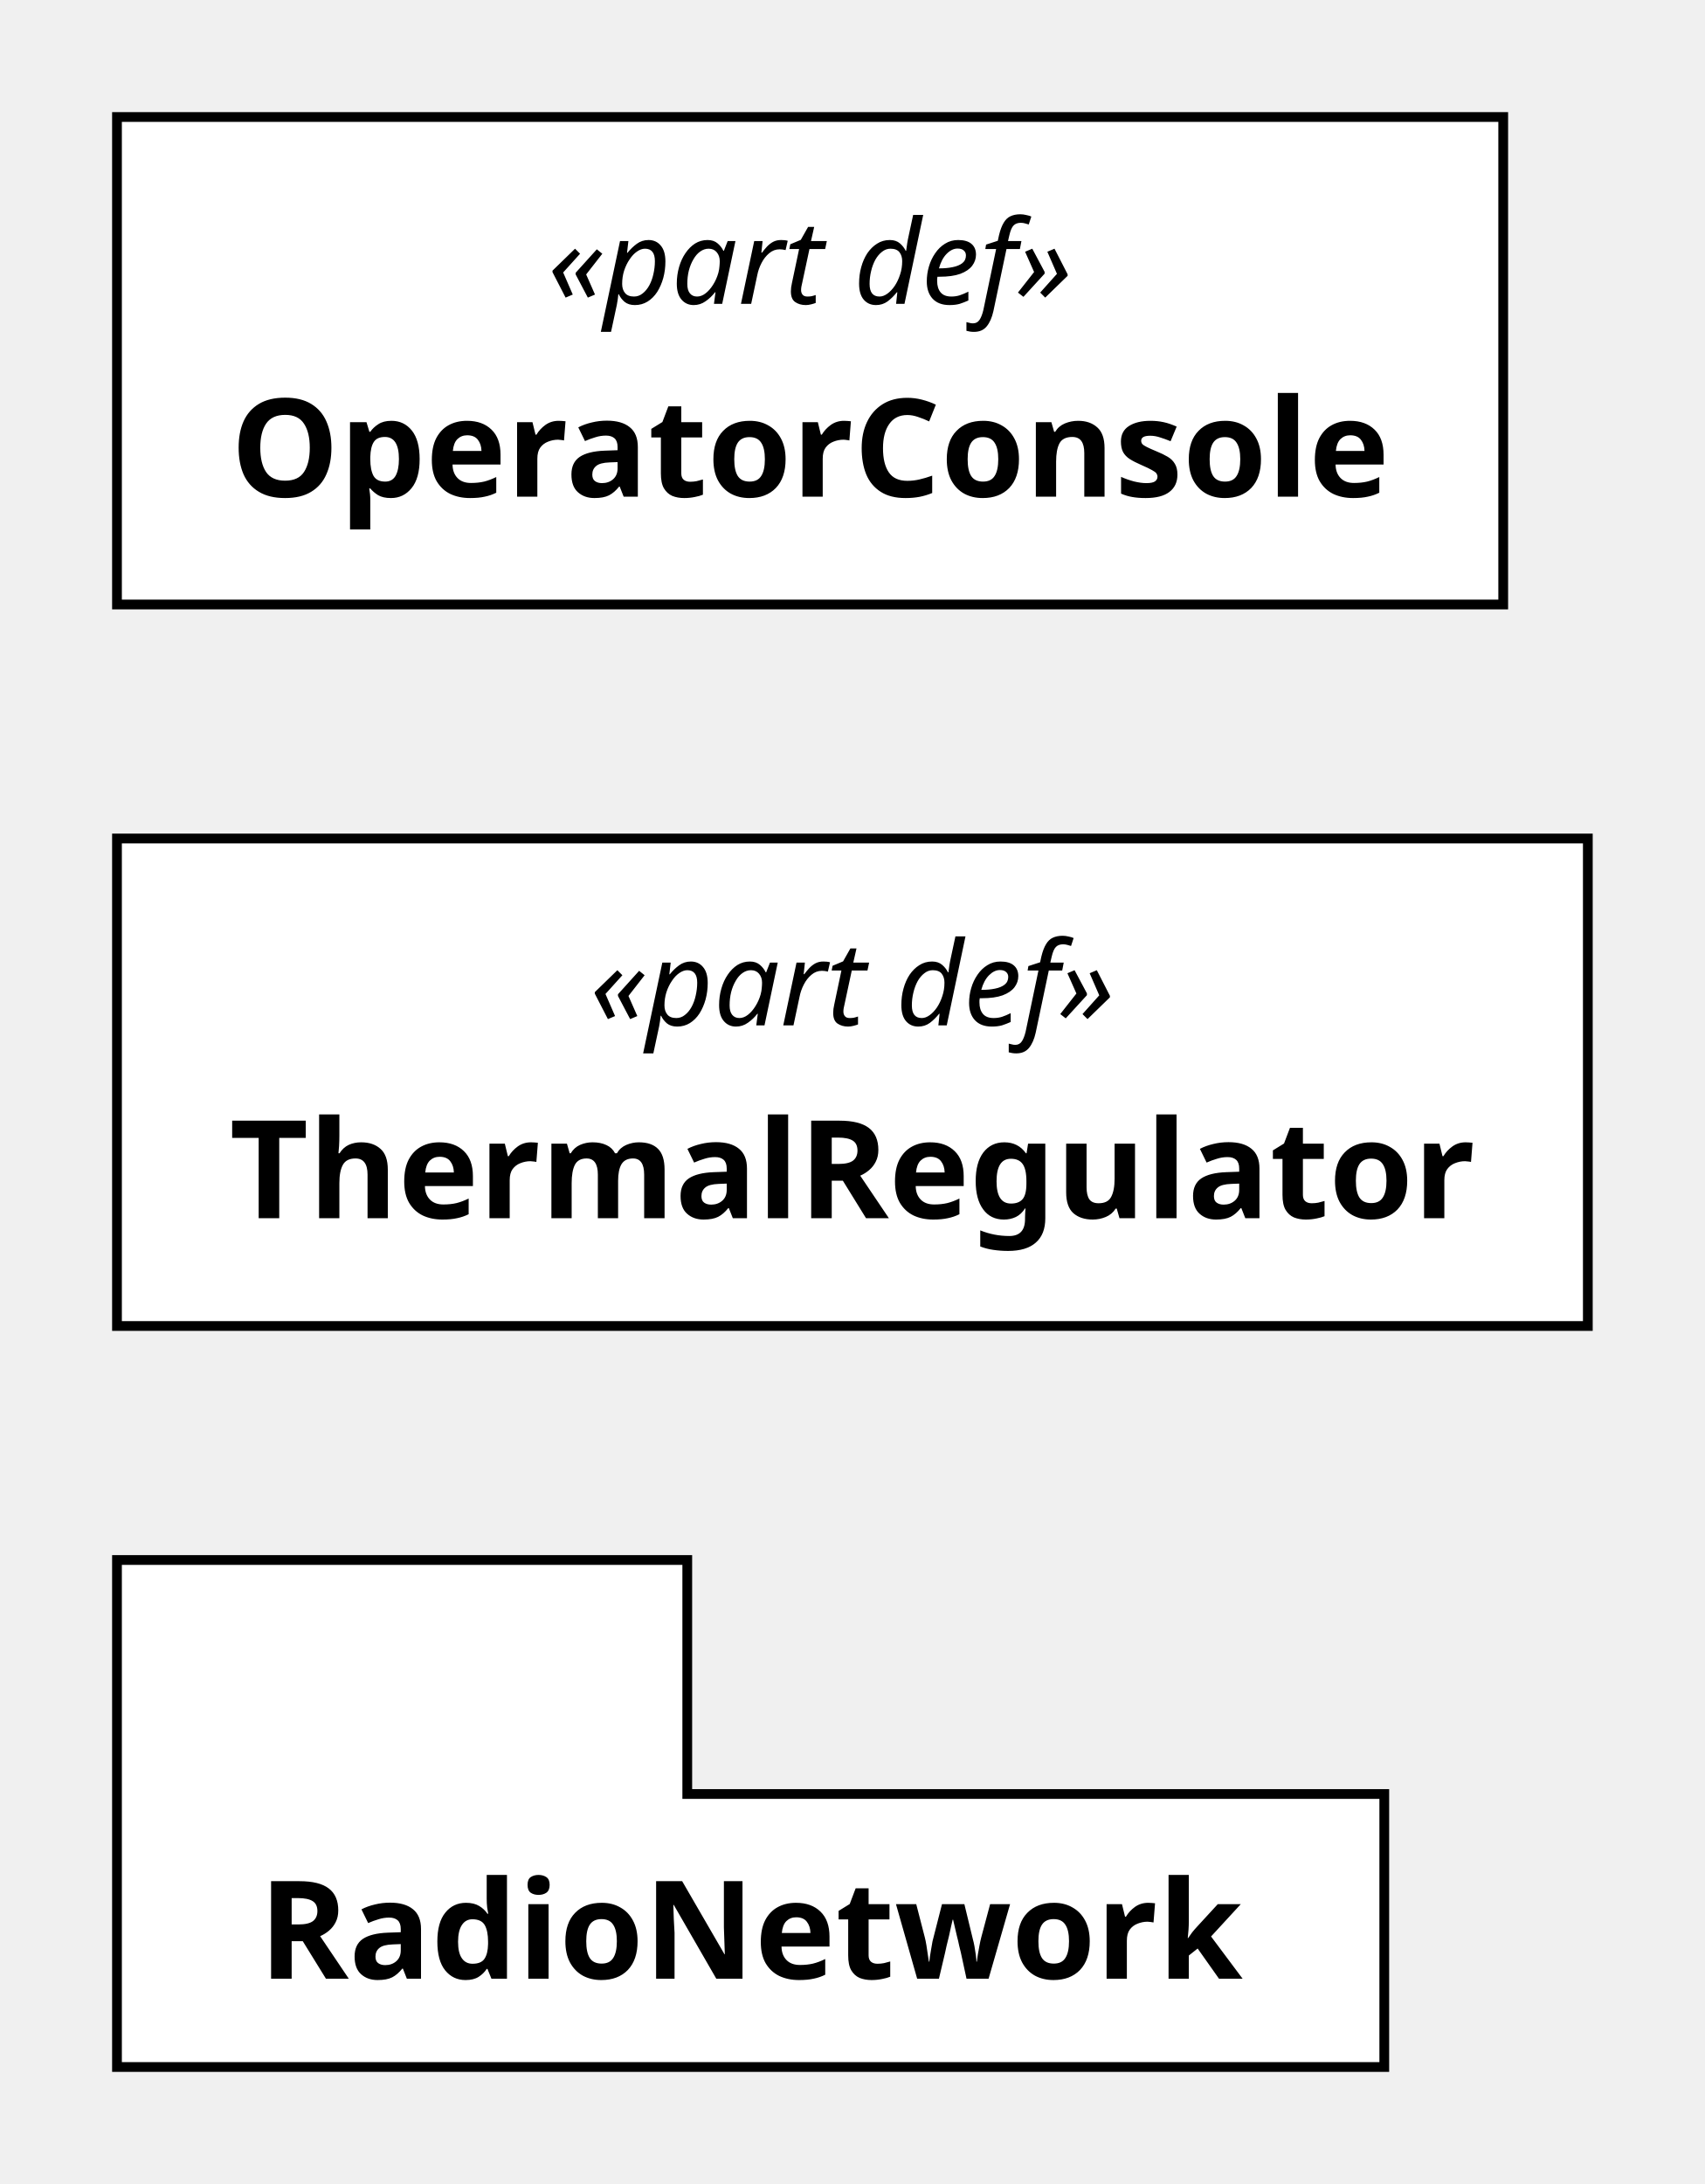
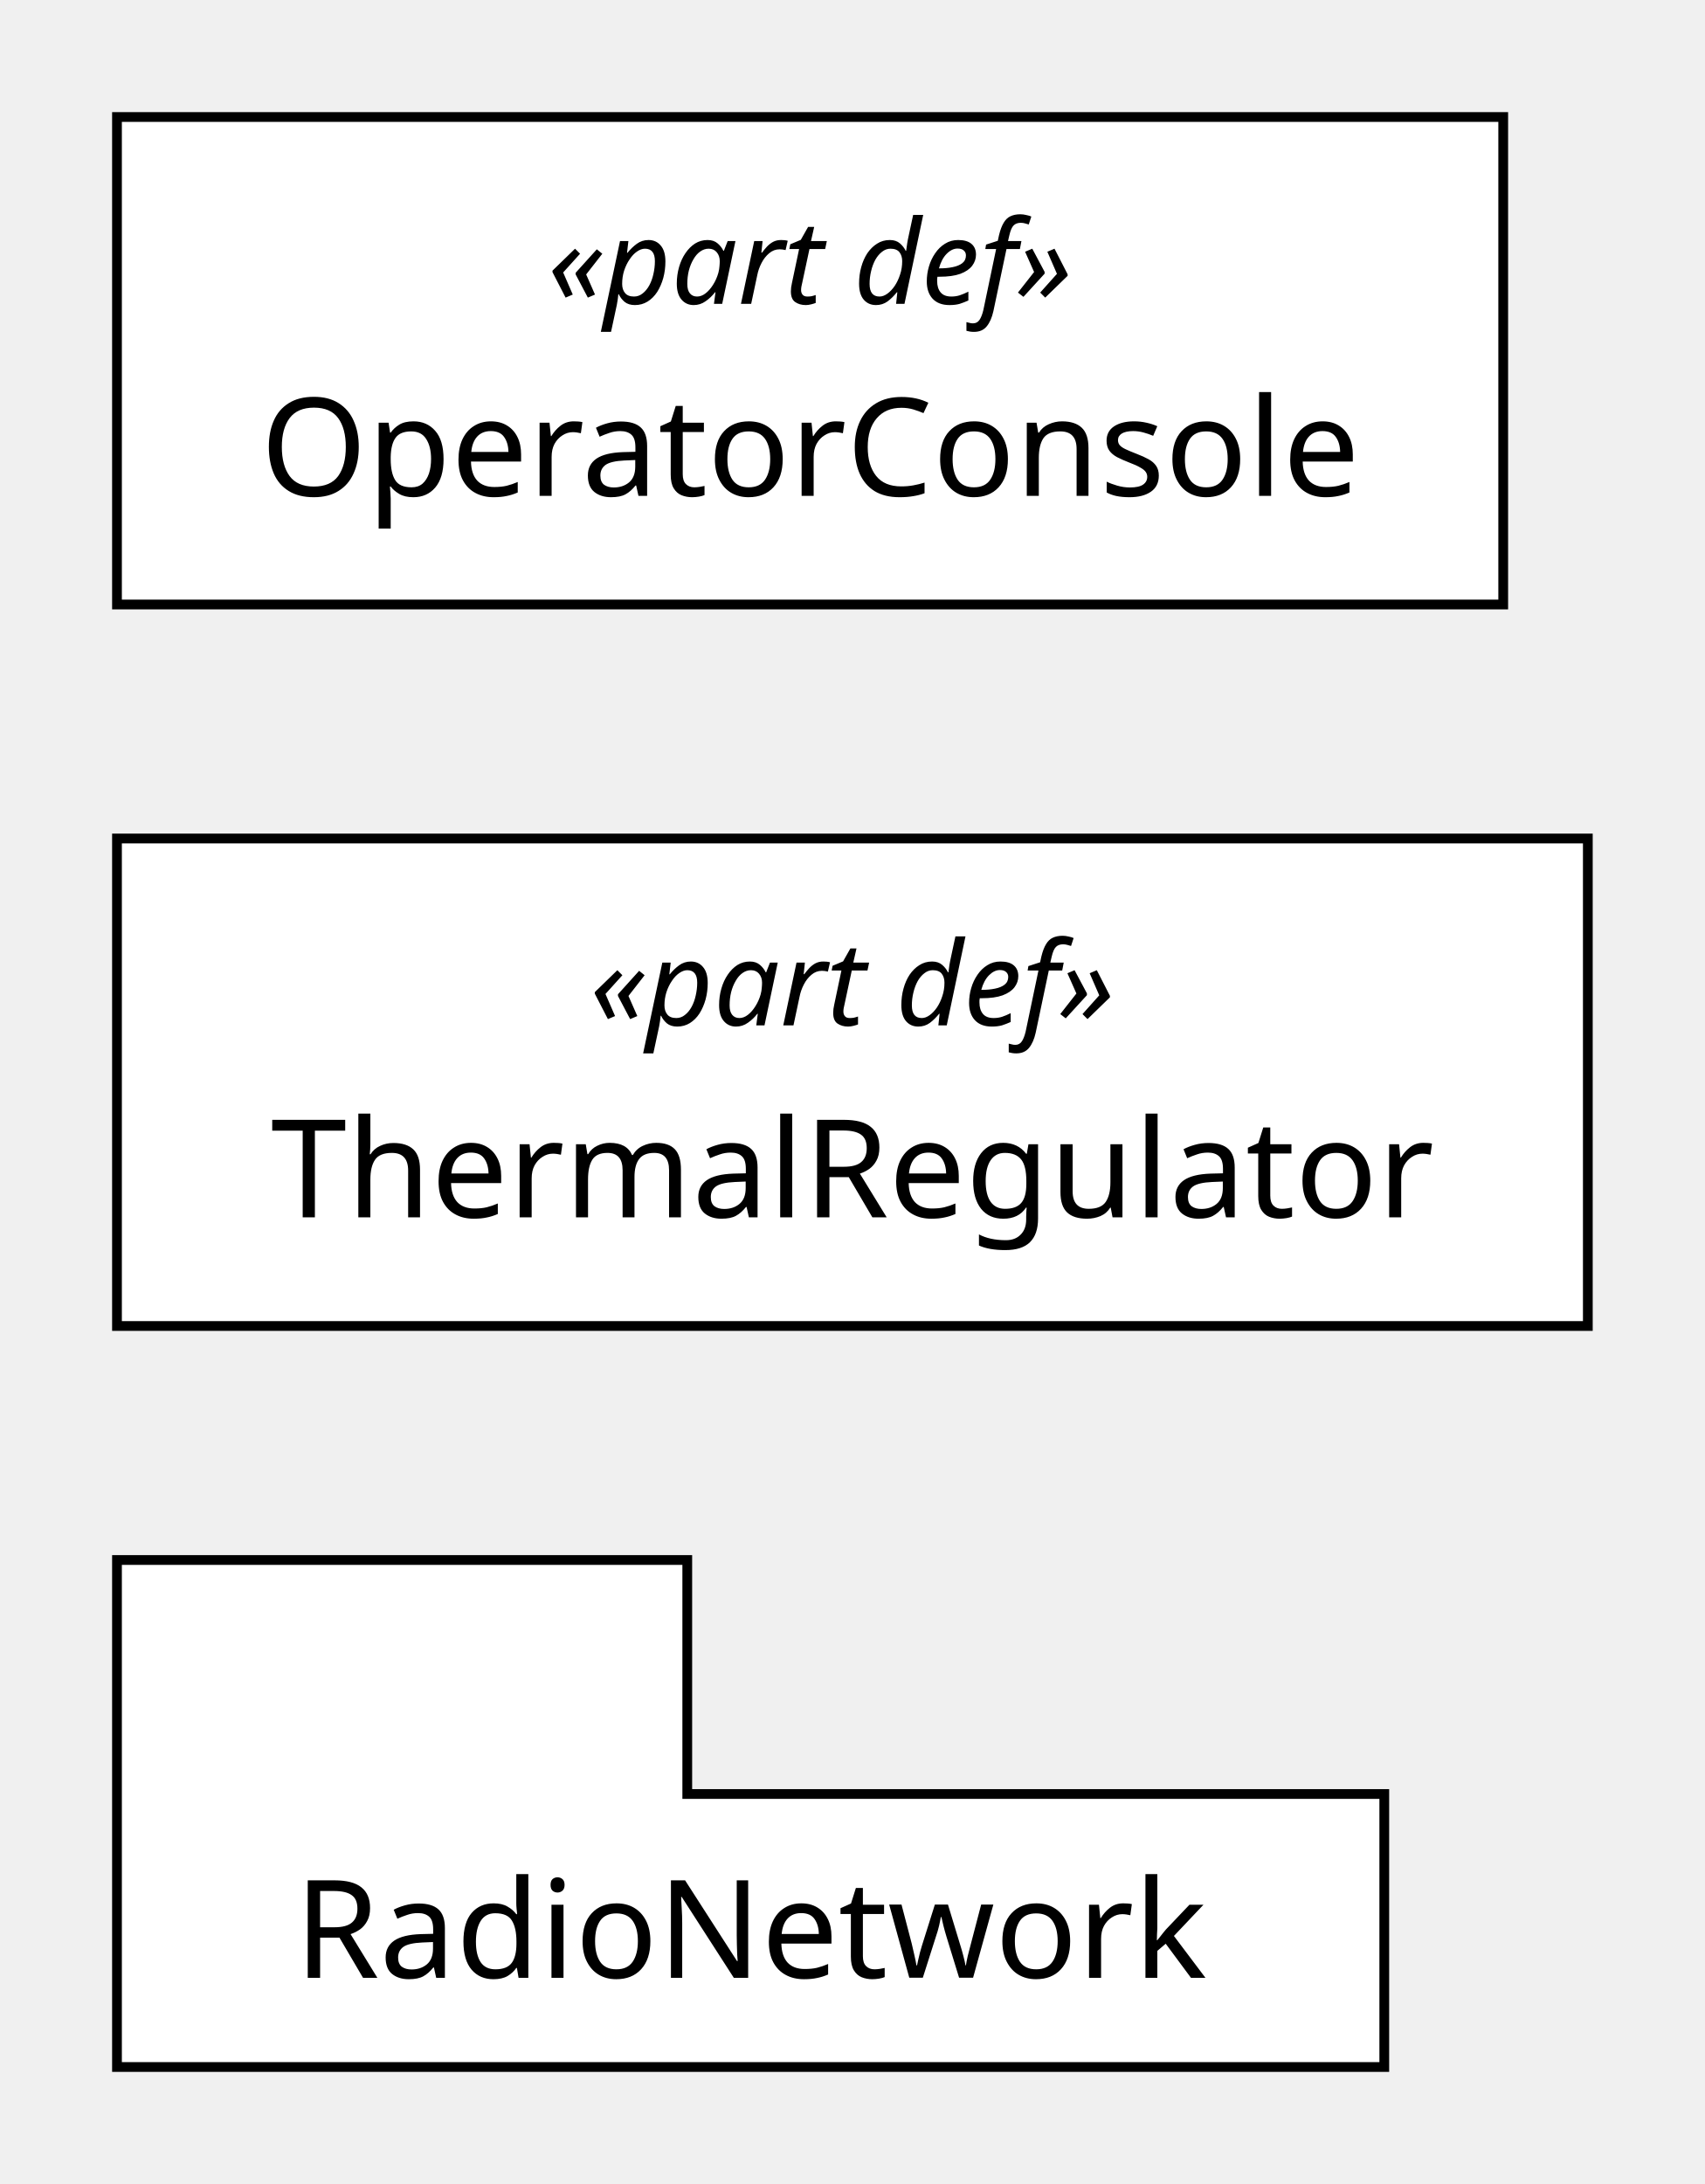
<svg xmlns="http://www.w3.org/2000/svg" width="174.88" height="224.00" viewBox="0 0 174.88 224.00">
  <defs>
    <marker id="line-end-open-chevron" markerWidth="10.165" markerHeight="7" refX="10.165" refY="3.5" orient="auto">
      <polyline points="0 0, 10 3.5, 0 7" fill="none" stroke="#000000" stroke-width="1.00" stroke-linejoin="bevel" />
    </marker>
    <marker id="line-end-hollow-triangle" markerWidth="10.165" markerHeight="7" refX="10.165" refY="3.5" orient="auto">
      <polygon points="0 0, 10 3.5, 0 7" fill="#FFFFFF" stroke="#000000" stroke-width="1.00" stroke-linejoin="bevel" />
    </marker>
    <marker id="line-end-filled-arrow" markerWidth="10.165" markerHeight="7" refX="10.165" refY="3.5" orient="auto">
      <polygon points="0 0, 10 3.5, 0 7" fill="#000000" stroke="#000000" stroke-width="1.00" stroke-linejoin="bevel" />
    </marker>
    <marker id="line-end-hollow-triangle-crossbar" markerWidth="14.665" markerHeight="7" refX="14.665" refY="3.5" orient="auto">
      <polygon points="4.5 0, 14.5 3.5, 4.5 7" fill="#FFFFFF" stroke="#000000" stroke-width="1.00" stroke-linejoin="bevel" />
      <line x1="1" y1="0" x2="1" y2="7" stroke="#000000" stroke-width="1.00" />
    </marker>
    <marker id="line-end-hollow-diamond" markerWidth="14" markerHeight="8" refX="13.277" refY="4" orient="auto">
      <polygon points="1 4, 7 0, 13 4, 7 8" fill="#FFFFFF" stroke="#000000" stroke-width="1.00" stroke-linejoin="bevel" />
    </marker>
    <marker id="line-end-filled-diamond" markerWidth="14" markerHeight="8" refX="13.277" refY="4" orient="auto">
      <polygon points="1 4, 7 0, 13 4, 7 8" fill="#000000" stroke="#000000" stroke-width="1.00" stroke-linejoin="bevel" />
    </marker>
    <marker id="line-end-circle" markerWidth="10" markerHeight="10" refX="9.5" refY="5" orient="auto">
      <circle cx="5" cy="5" r="4" fill="#FFFFFF" stroke="#000000" stroke-width="1.00" />
    </marker>
    <marker id="line-end-bar" markerWidth="4" markerHeight="12" refX="2.5" refY="6" orient="auto">
      <line x1="2" y1="0" x2="2" y2="12" stroke="#000000" stroke-width="1.00" />
    </marker>
    <filter id="label-bg" x="-0.05" y="-0.05" width="1.1" height="1.1">
      <feFlood flood-color="#FFFFFF" />
      <feComposite in="SourceGraphic" operator="over" />
    </filter>
  </defs>
  <rect x="12.00" y="12.00" width="142.20" height="50.00" fill="#FFFFFF" stroke="#000000" stroke-width="1.00" />
  <text x="83.10" y="27.00" font-family="Noto Sans, sans-serif" font-size="12.00" font-style="italic" fill="#000000" text-anchor="middle" dominant-baseline="middle">«part def»</text>
-   <text x="83.10" y="46.00" font-family="Noto Sans, sans-serif" font-size="14.00" font-weight="bold" fill="#000000" text-anchor="middle" dominant-baseline="middle">OperatorConsole</text>
+   <text x="83.10" y="46.00" font-family="Noto Sans, sans-serif" font-size="14.00" fill="#000000" text-anchor="middle" dominant-baseline="middle">OperatorConsole</text>
  <rect x="12.00" y="86.00" width="150.88" height="50.00" fill="#FFFFFF" stroke="#000000" stroke-width="1.00" />
  <text x="87.44" y="101.00" font-family="Noto Sans, sans-serif" font-size="12.00" font-style="italic" fill="#000000" text-anchor="middle" dominant-baseline="middle">«part def»</text>
-   <text x="87.44" y="120.00" font-family="Noto Sans, sans-serif" font-size="14.00" font-weight="bold" fill="#000000" text-anchor="middle" dominant-baseline="middle">ThermalRegulator</text>
+   <text x="87.44" y="120.00" font-family="Noto Sans, sans-serif" font-size="14.00" fill="#000000" text-anchor="middle" dominant-baseline="middle">ThermalRegulator</text>
  <path d="M 12.00 184.00 L 12.00 160.00 L 70.50 160.00 L 70.50 184.00 L 142.00 184.00 L 142.00 212.00 L 12.00 212.00 Z" fill="#FFFFFF" stroke="#000000" stroke-width="1.00" />
-   <text x="77.00" y="198.00" font-family="Noto Sans, sans-serif" font-size="14.00" font-weight="bold" fill="#000000" text-anchor="middle" dominant-baseline="middle">RadioNetwork</text>
+   <text x="77.00" y="198.00" font-family="Noto Sans, sans-serif" font-size="14.00" fill="#000000" text-anchor="middle" dominant-baseline="middle">RadioNetwork</text>
</svg>
